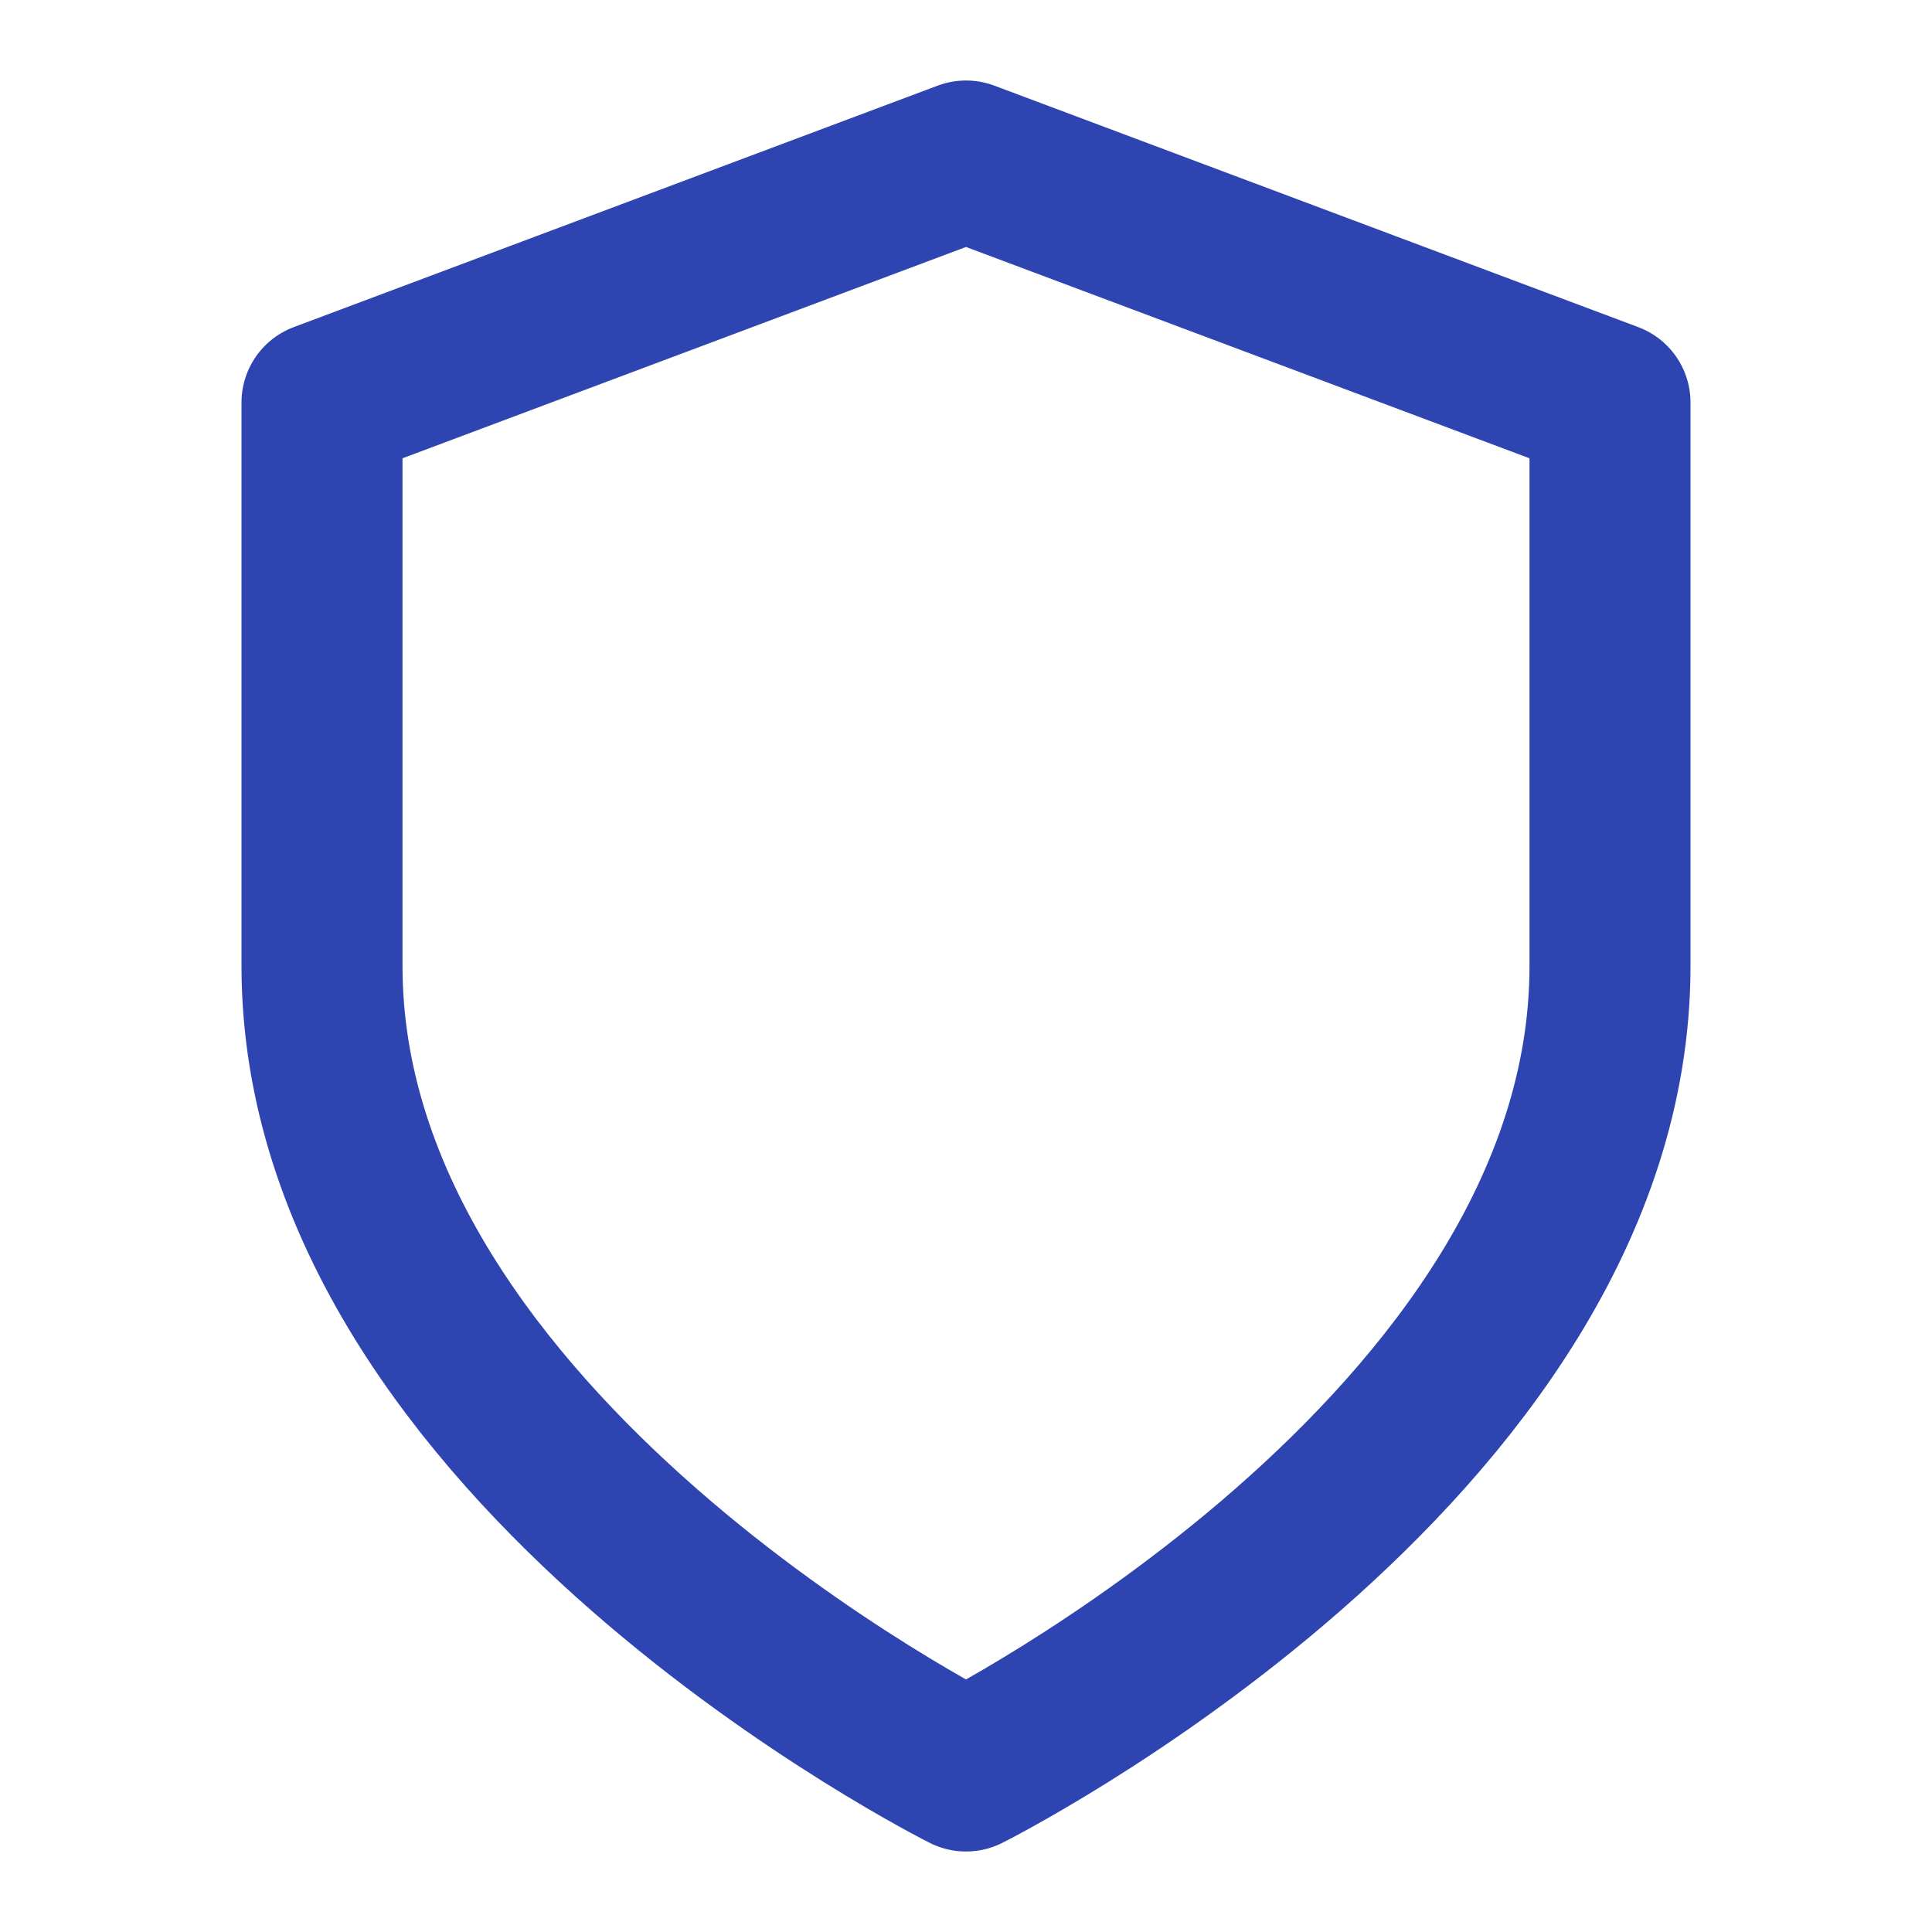
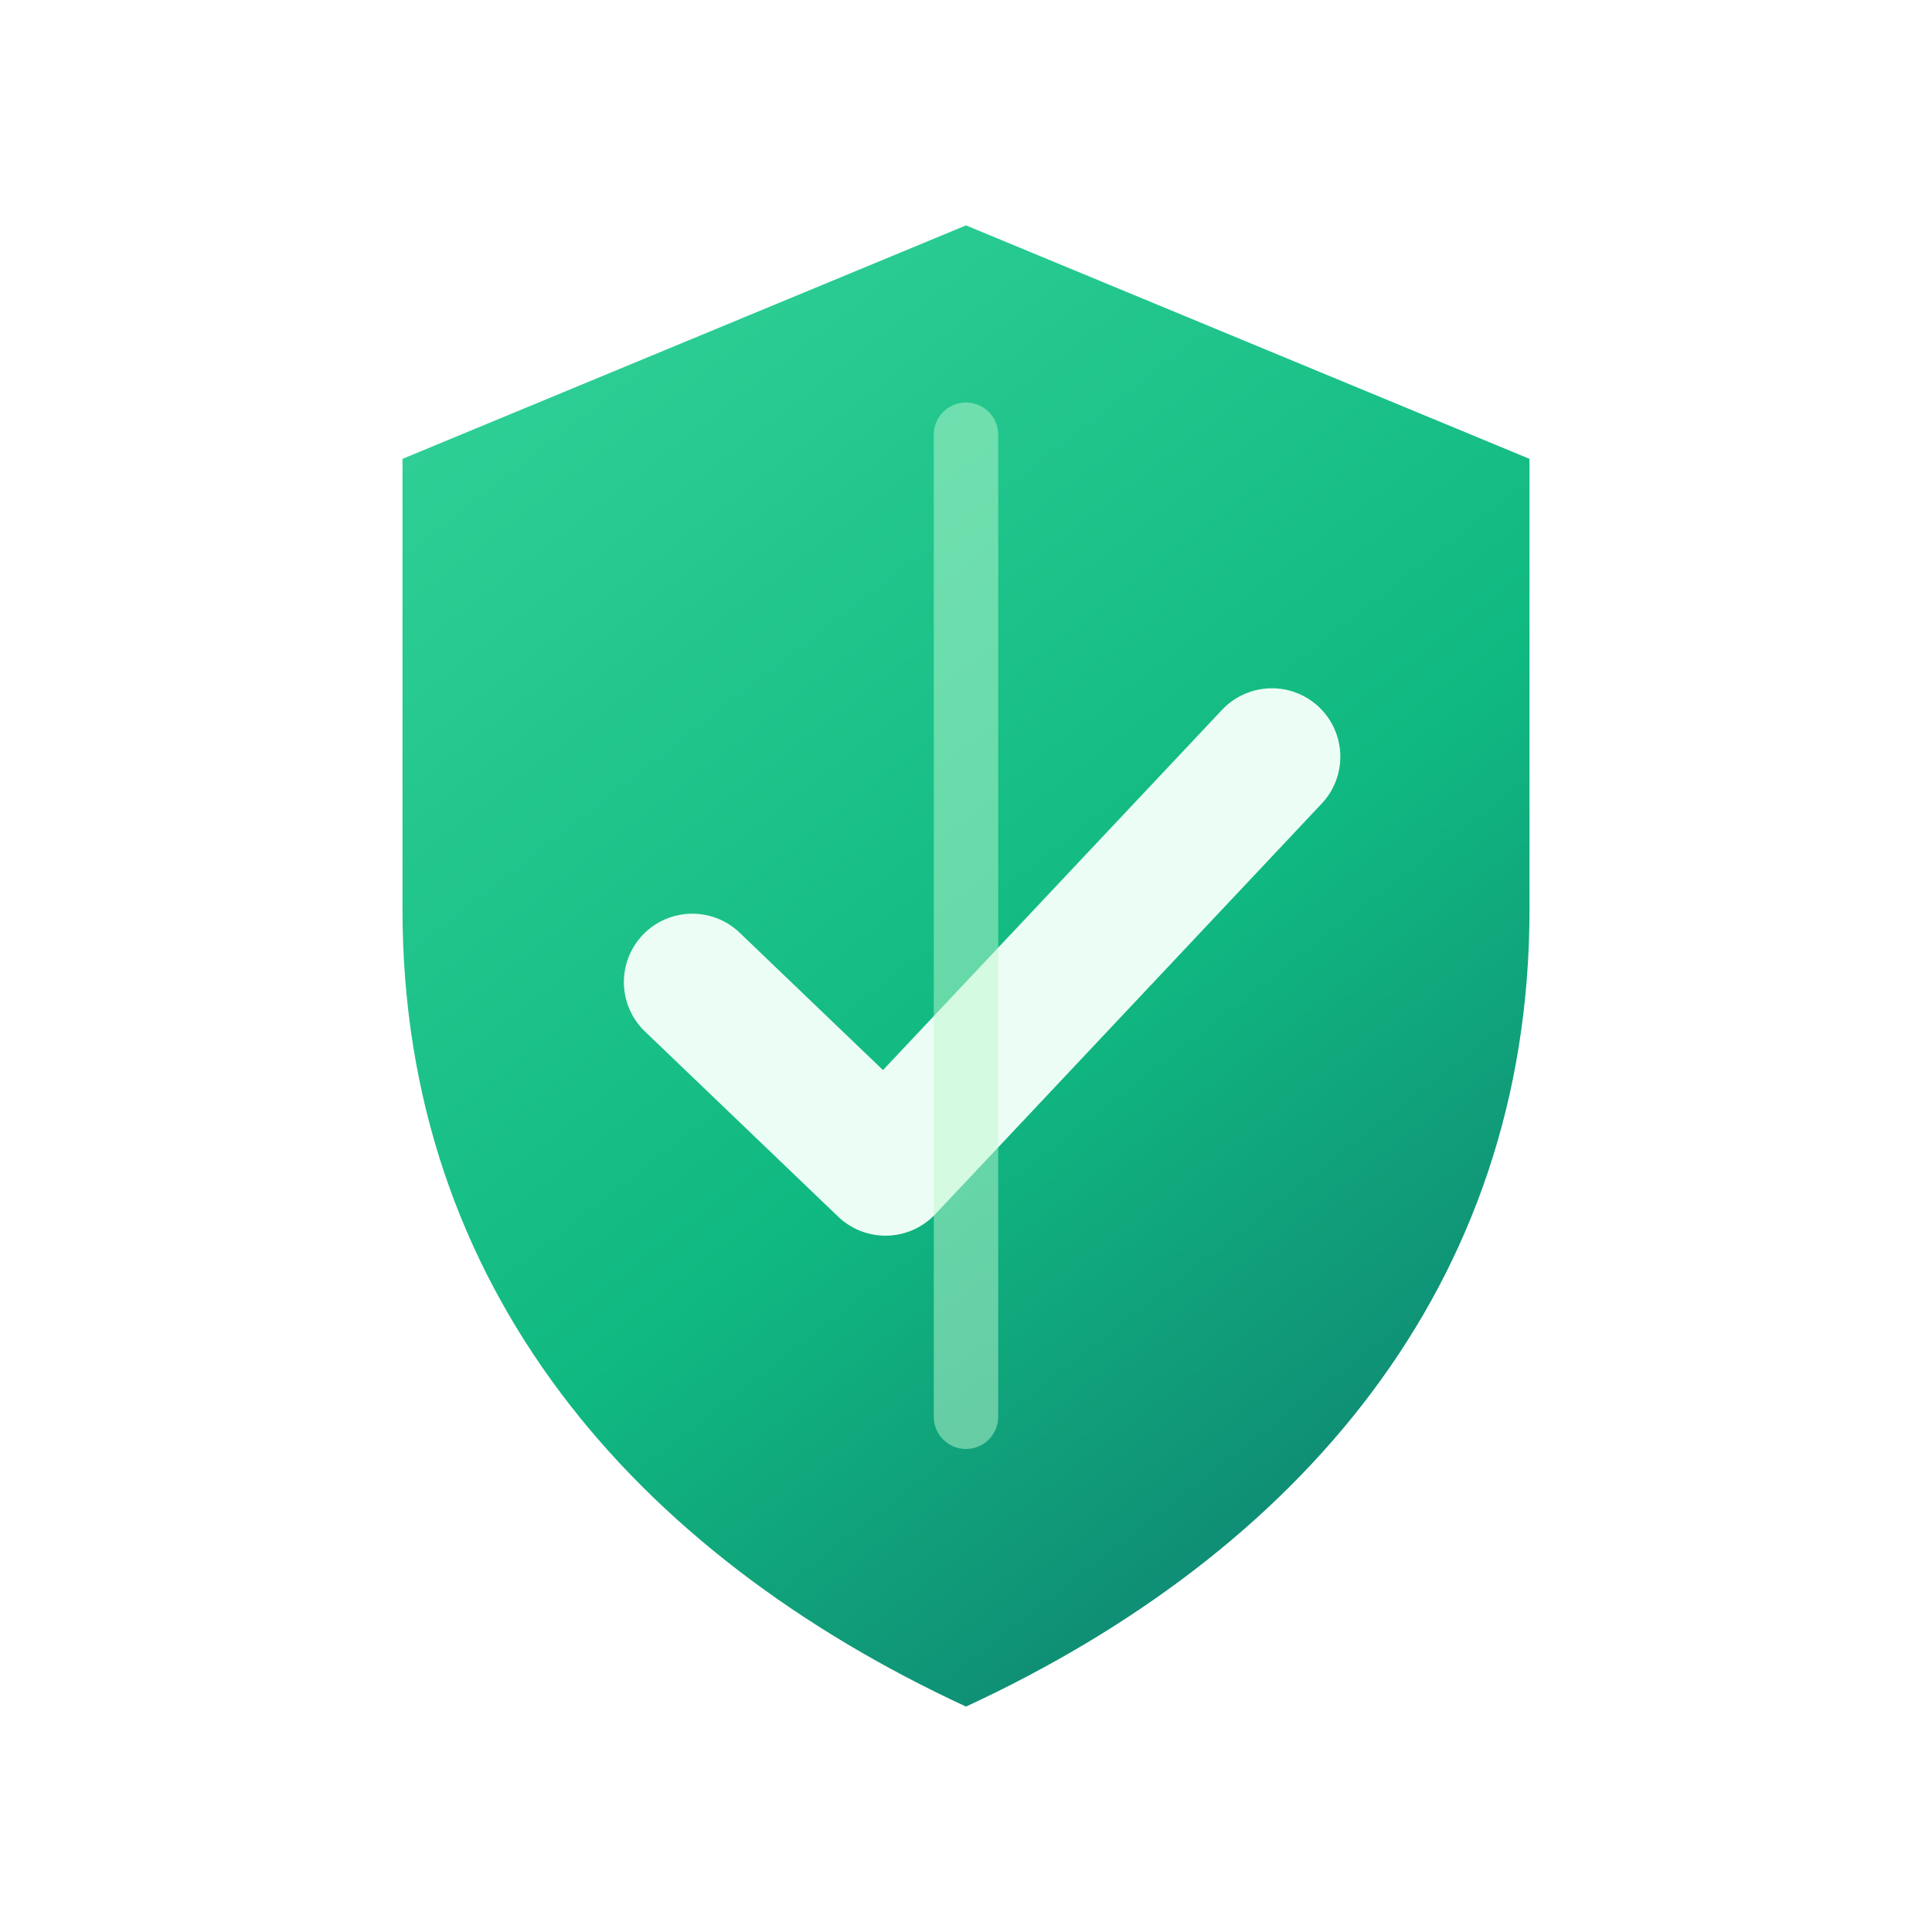
- <svg xmlns="http://www.w3.org/2000/svg" viewBox="0 0 24 24" fill="none" stroke="#2e44b1" stroke-width="2" stroke-linecap="round" stroke-linejoin="round">
-   <path d="M12 22s8-4 8-10V5l-8-3-8 3v7c0 6 8 10 8 10Z" />
+ <svg xmlns="http://www.w3.org/2000/svg" viewBox="0 0 24 24" fill="none">
+   <defs>
+     <linearGradient id="g" x1="5" y1="3" x2="19" y2="21" gradientUnits="userSpaceOnUse">
+       <stop stop-color="#34d399" />
+       <stop offset=".55" stop-color="#10b981" />
+       <stop offset="1" stop-color="#0f766e" />
+     </linearGradient>
+   </defs>
+   <path d="M12 2.8 19 5.7v5.6c0 4.7-2.9 8-7 9.9-4.1-1.9-7-5.2-7-9.9V5.7l7-2.9Z" fill="url(#g)" />
+   <path d="M8.6 12.2 11 14.5l4.8-5.1" stroke="#ecfdf5" stroke-width="1.7" stroke-linecap="round" stroke-linejoin="round" />
+   <path d="M12 5.4v12.2" stroke="#bbf7d0" stroke-width=".8" stroke-linecap="round" opacity=".5" />
</svg>
